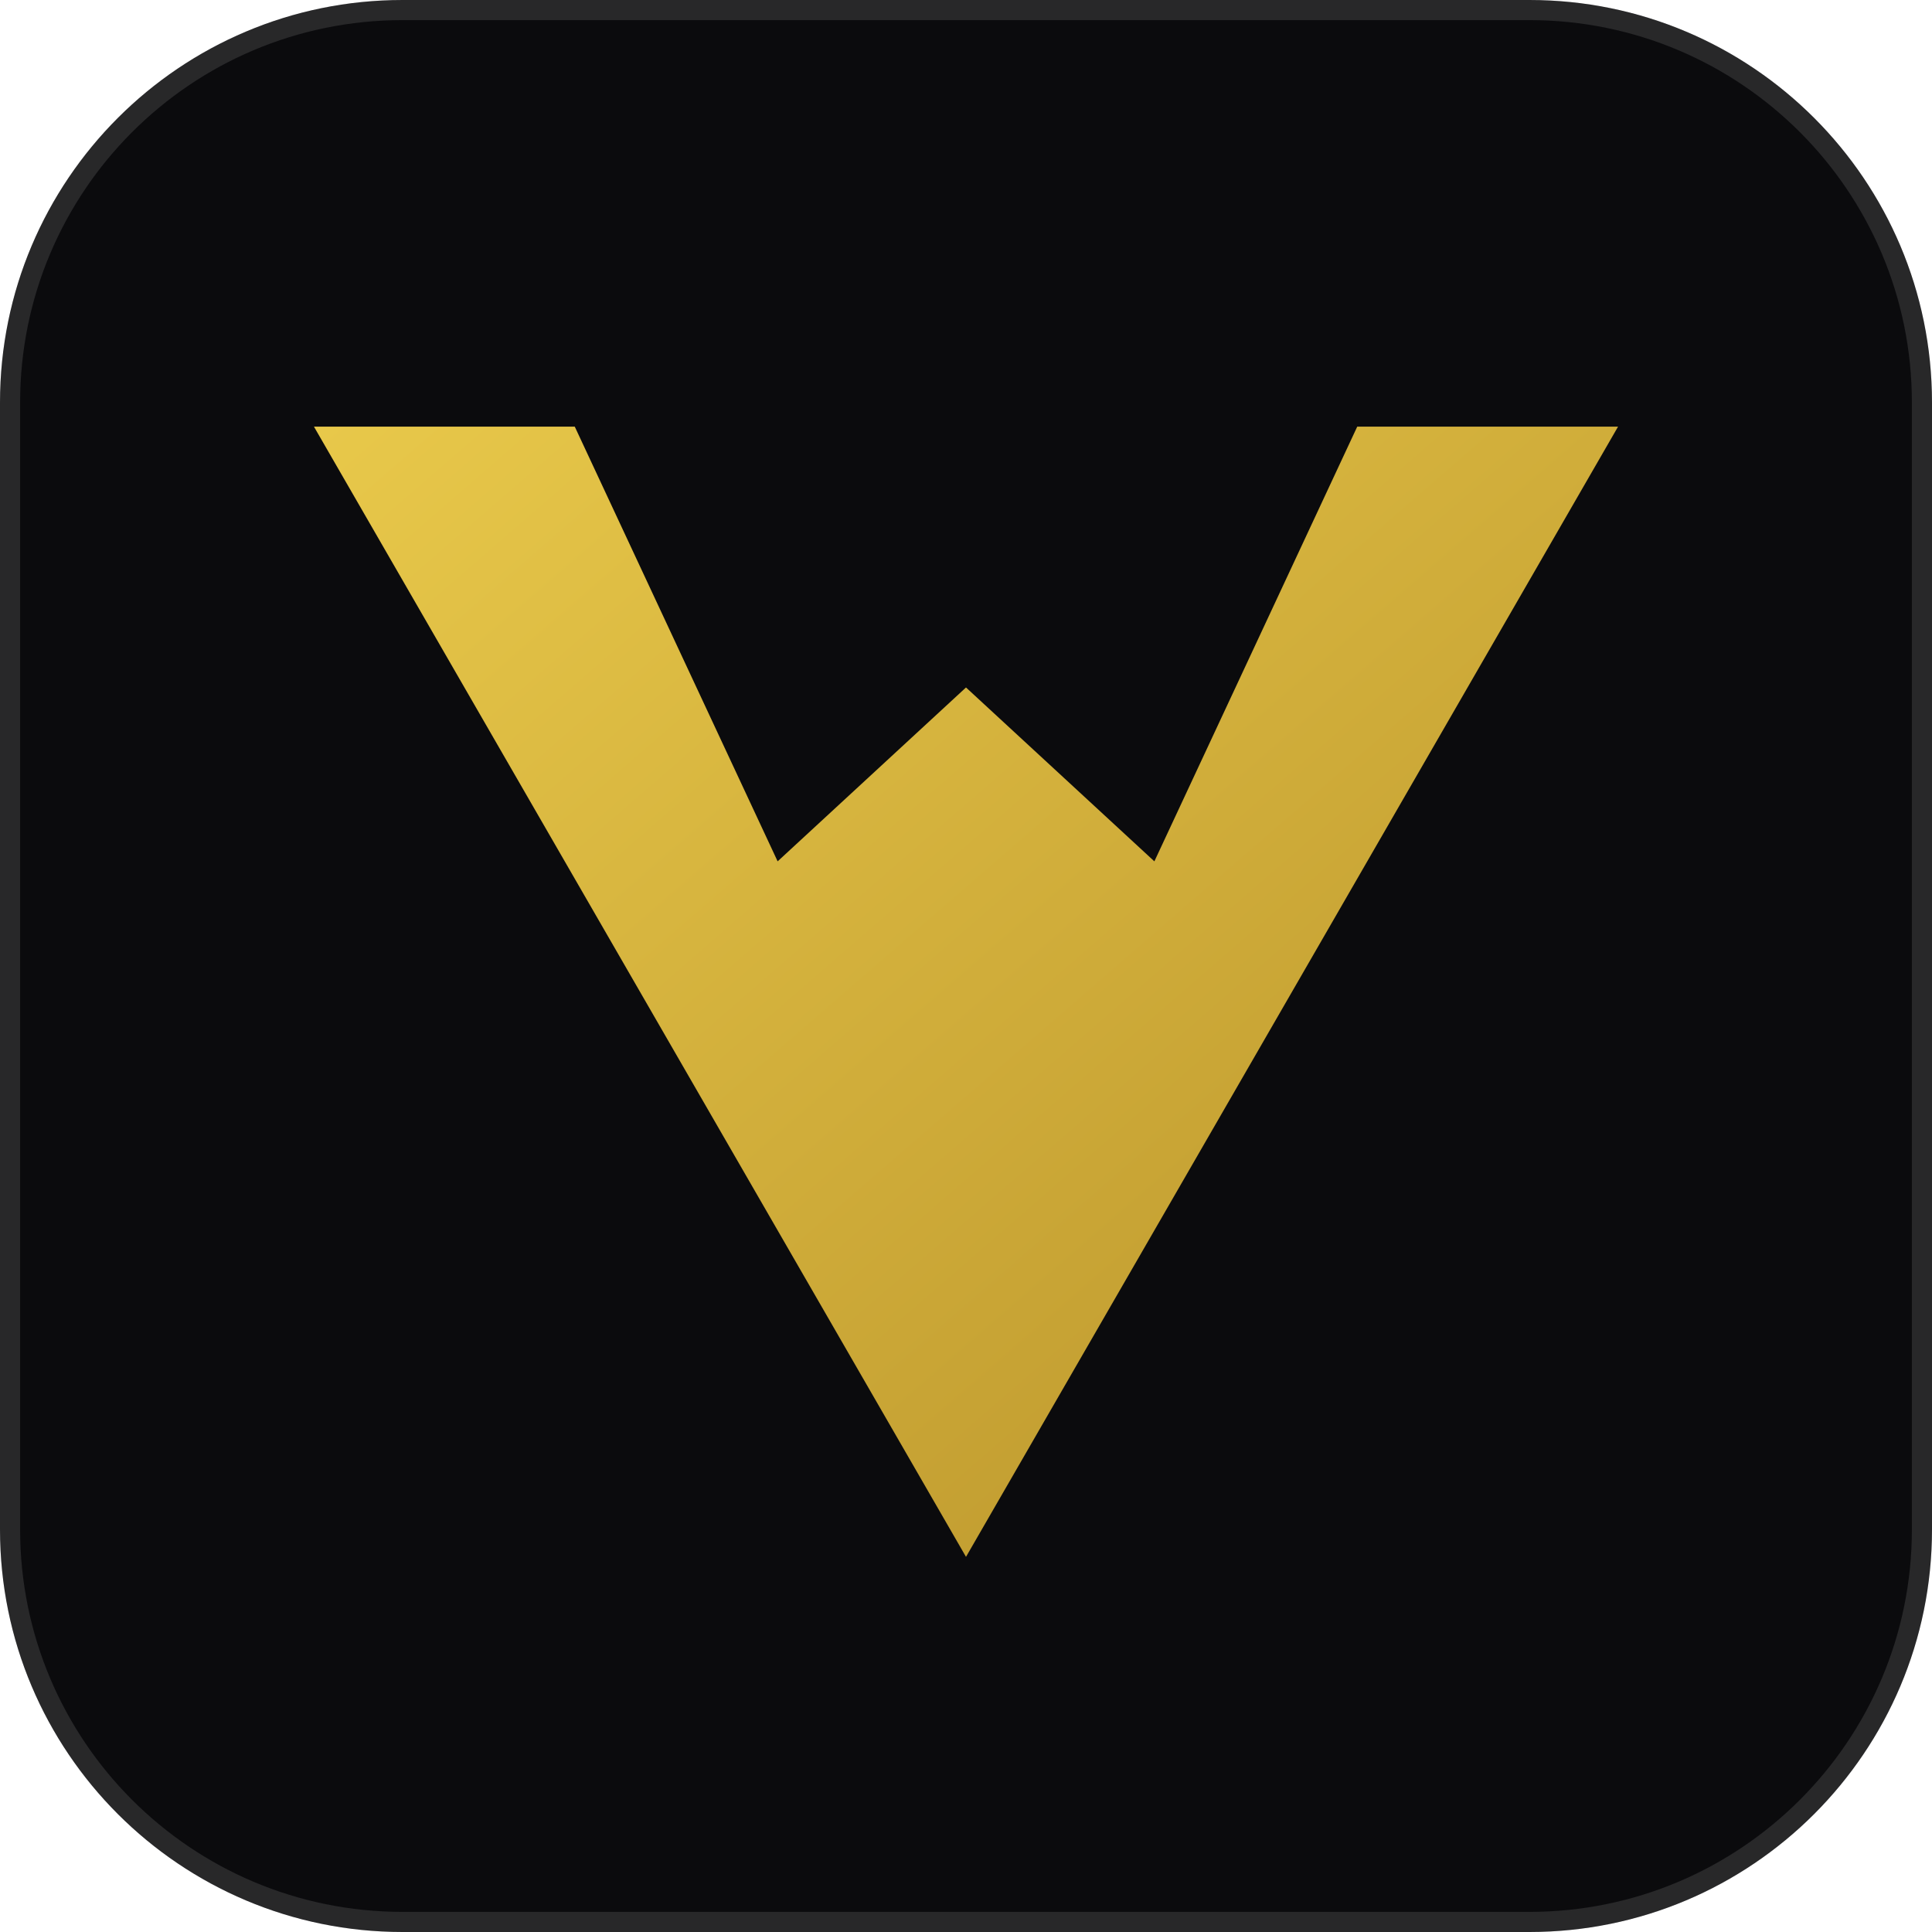
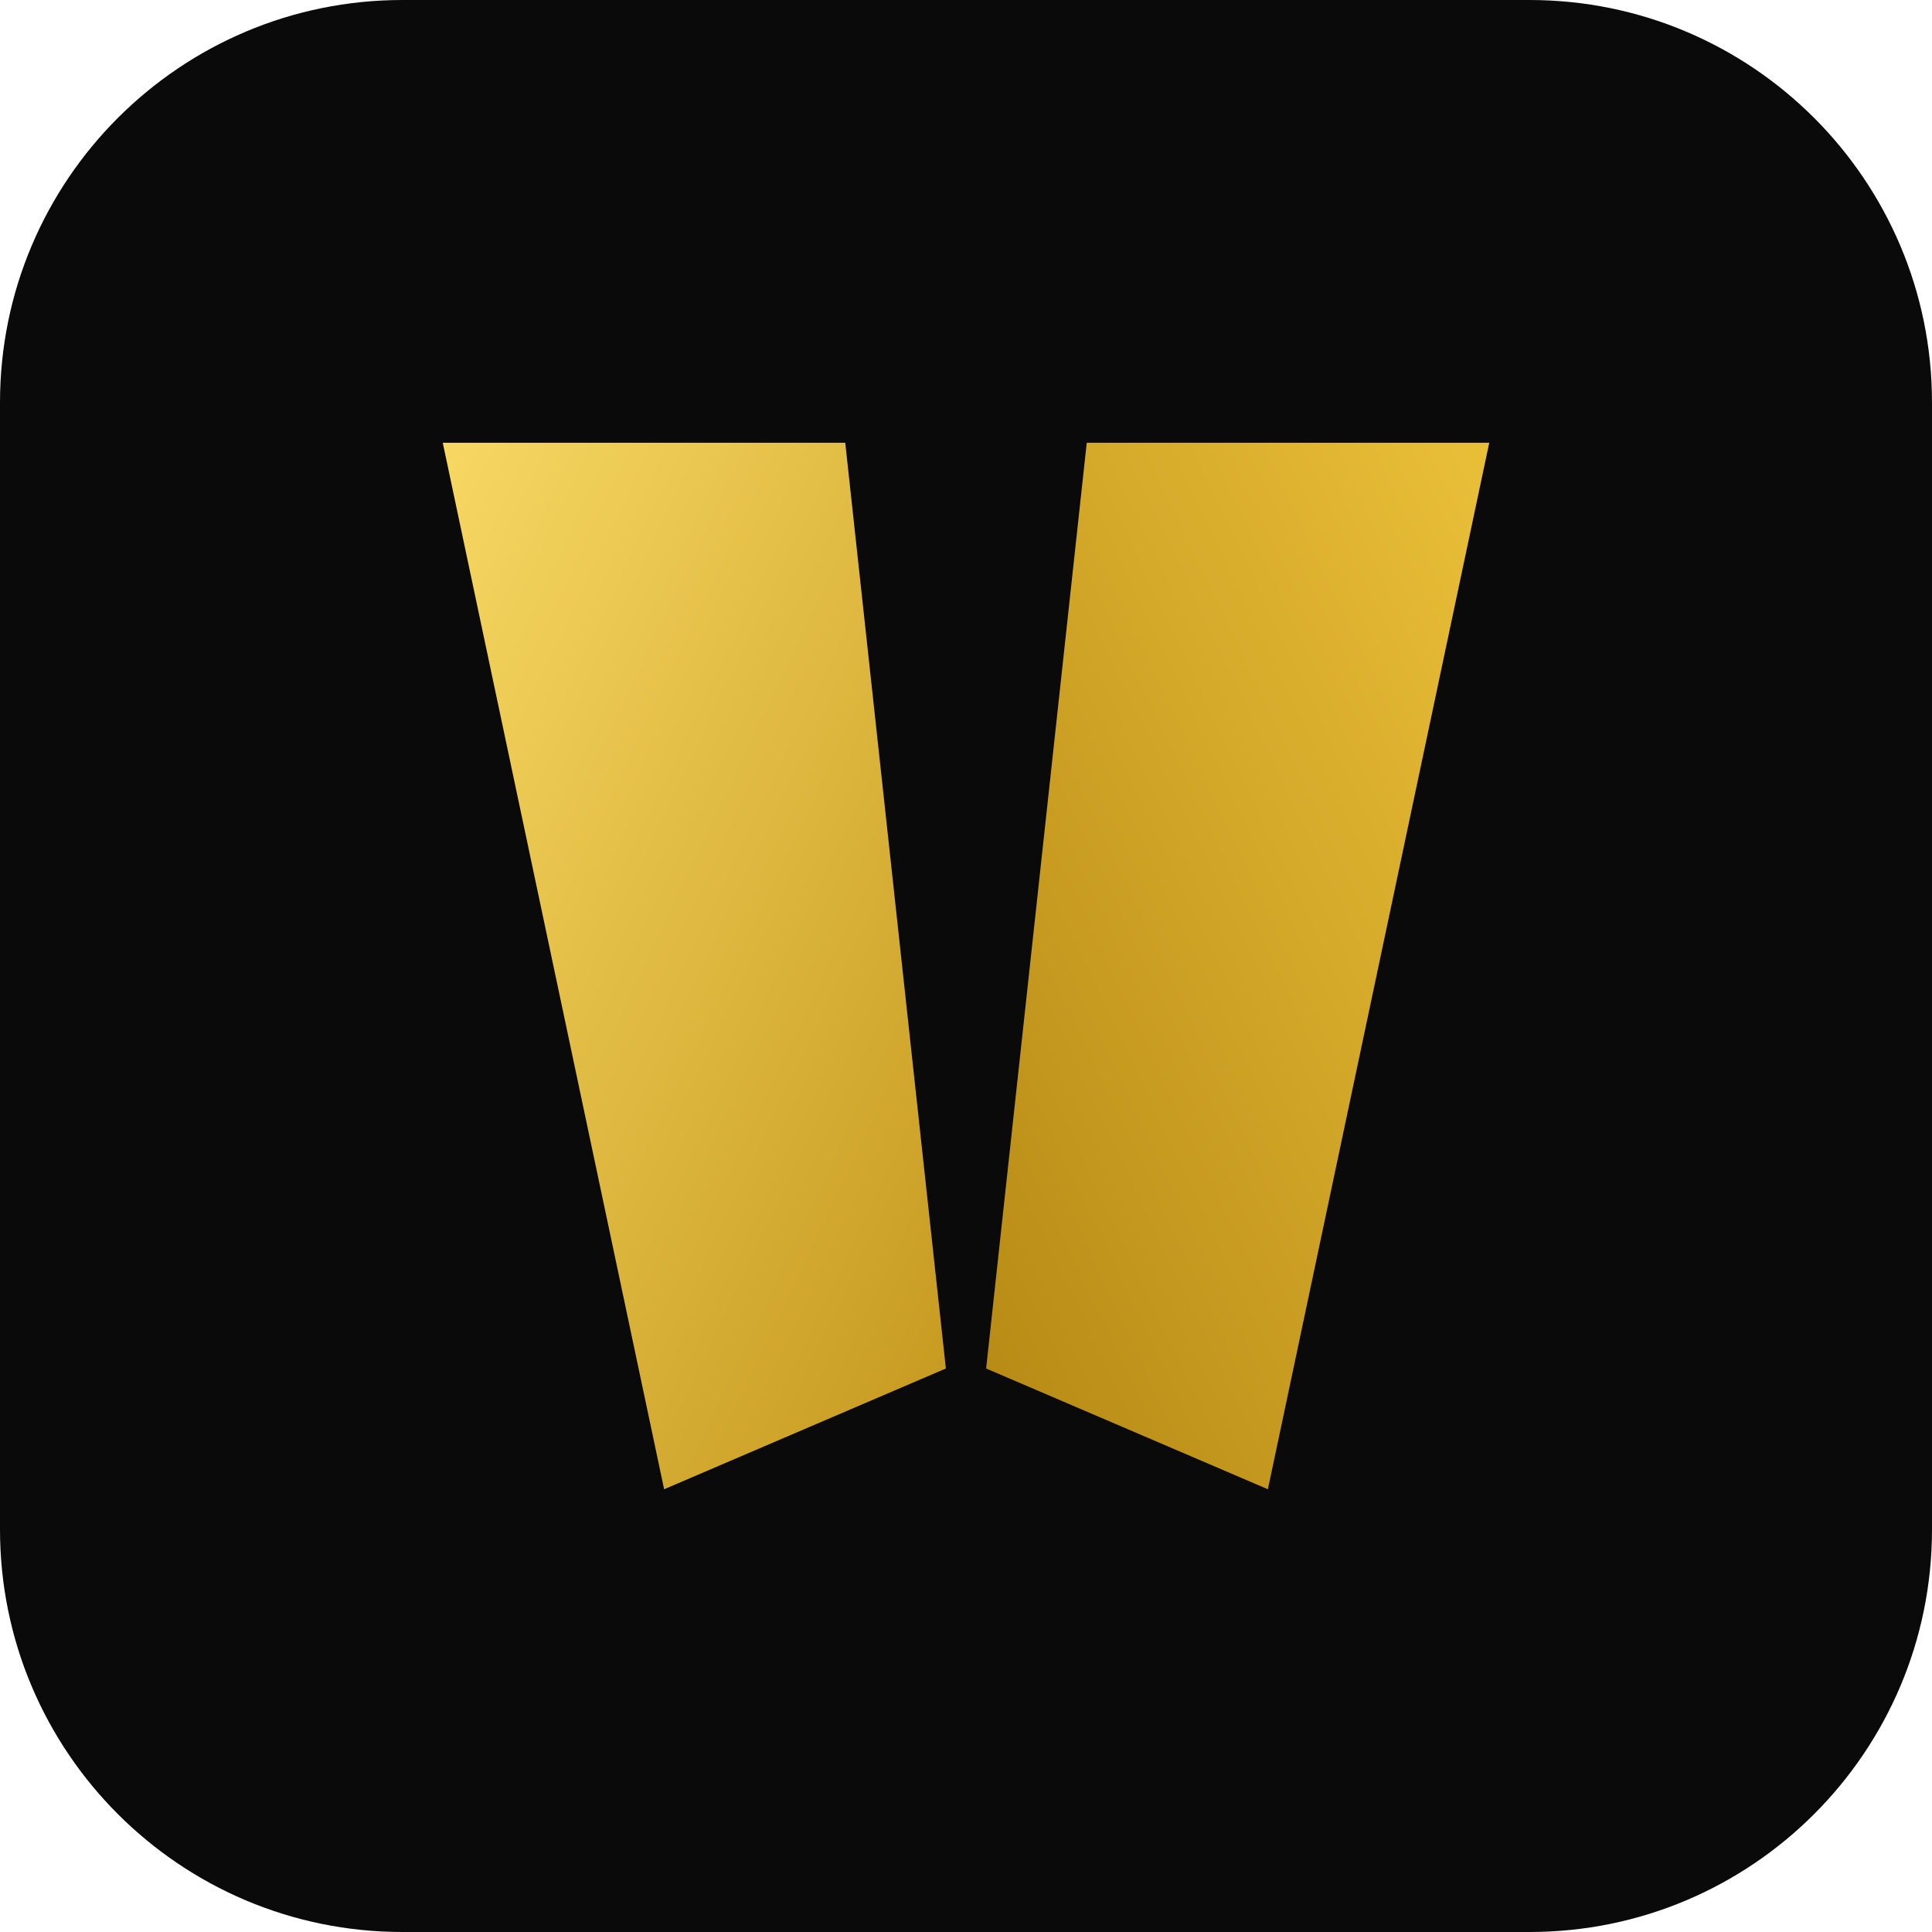
- <svg xmlns="http://www.w3.org/2000/svg" viewBox="0 0 96 96" width="96" height="96">
+ <svg xmlns="http://www.w3.org/2000/svg" viewBox="0 0 96 96" fill="none">
  <defs>
-     <linearGradient id="gold" x1="0%" y1="0%" x2="100%" y2="100%">
-       <stop offset="0%" stop-color="#E8C84A" />
-       <stop offset="100%" stop-color="#B8922A" />
+     <linearGradient id="virtue-gold-l" x1="0%" y1="0%" x2="100%" y2="100%">
+       <stop offset="0%" stop-color="#f7d863" />
+       <stop offset="100%" stop-color="#c5981d" />
+     </linearGradient>
+     <linearGradient id="virtue-gold-r" x1="100%" y1="0%" x2="0%" y2="100%">
+       <stop offset="0%" stop-color="#eabf38" />
+       <stop offset="100%" stop-color="#b58814" />
    </linearGradient>
  </defs>
-   <rect width="96" height="96" rx="20" fill="#0B0B0D" />
-   <rect x="0.5" y="0.5" width="95" height="95" rx="19.5" fill="none" stroke="rgba(255,255,255,0.12)" stroke-width="1" />
-   <g transform="translate(48,50) scale(0.72) translate(-50,-42)">
-     <polygon points="5,2 23,2 37,32 50,20 63,32 77,2 95,2 50,80" fill="url(#gold)" />
-   </g>
+   <rect width="96" height="96" rx="20" fill="#0a0a0a" />
+   <path d="M 22,22 L 42,22 L 47,68 L 33,74 Z" fill="url(#virtue-gold-l)" />
+   <path d="M 74,22 L 54,22 L 49,68 L 63,74 Z" fill="url(#virtue-gold-r)" />
</svg>
